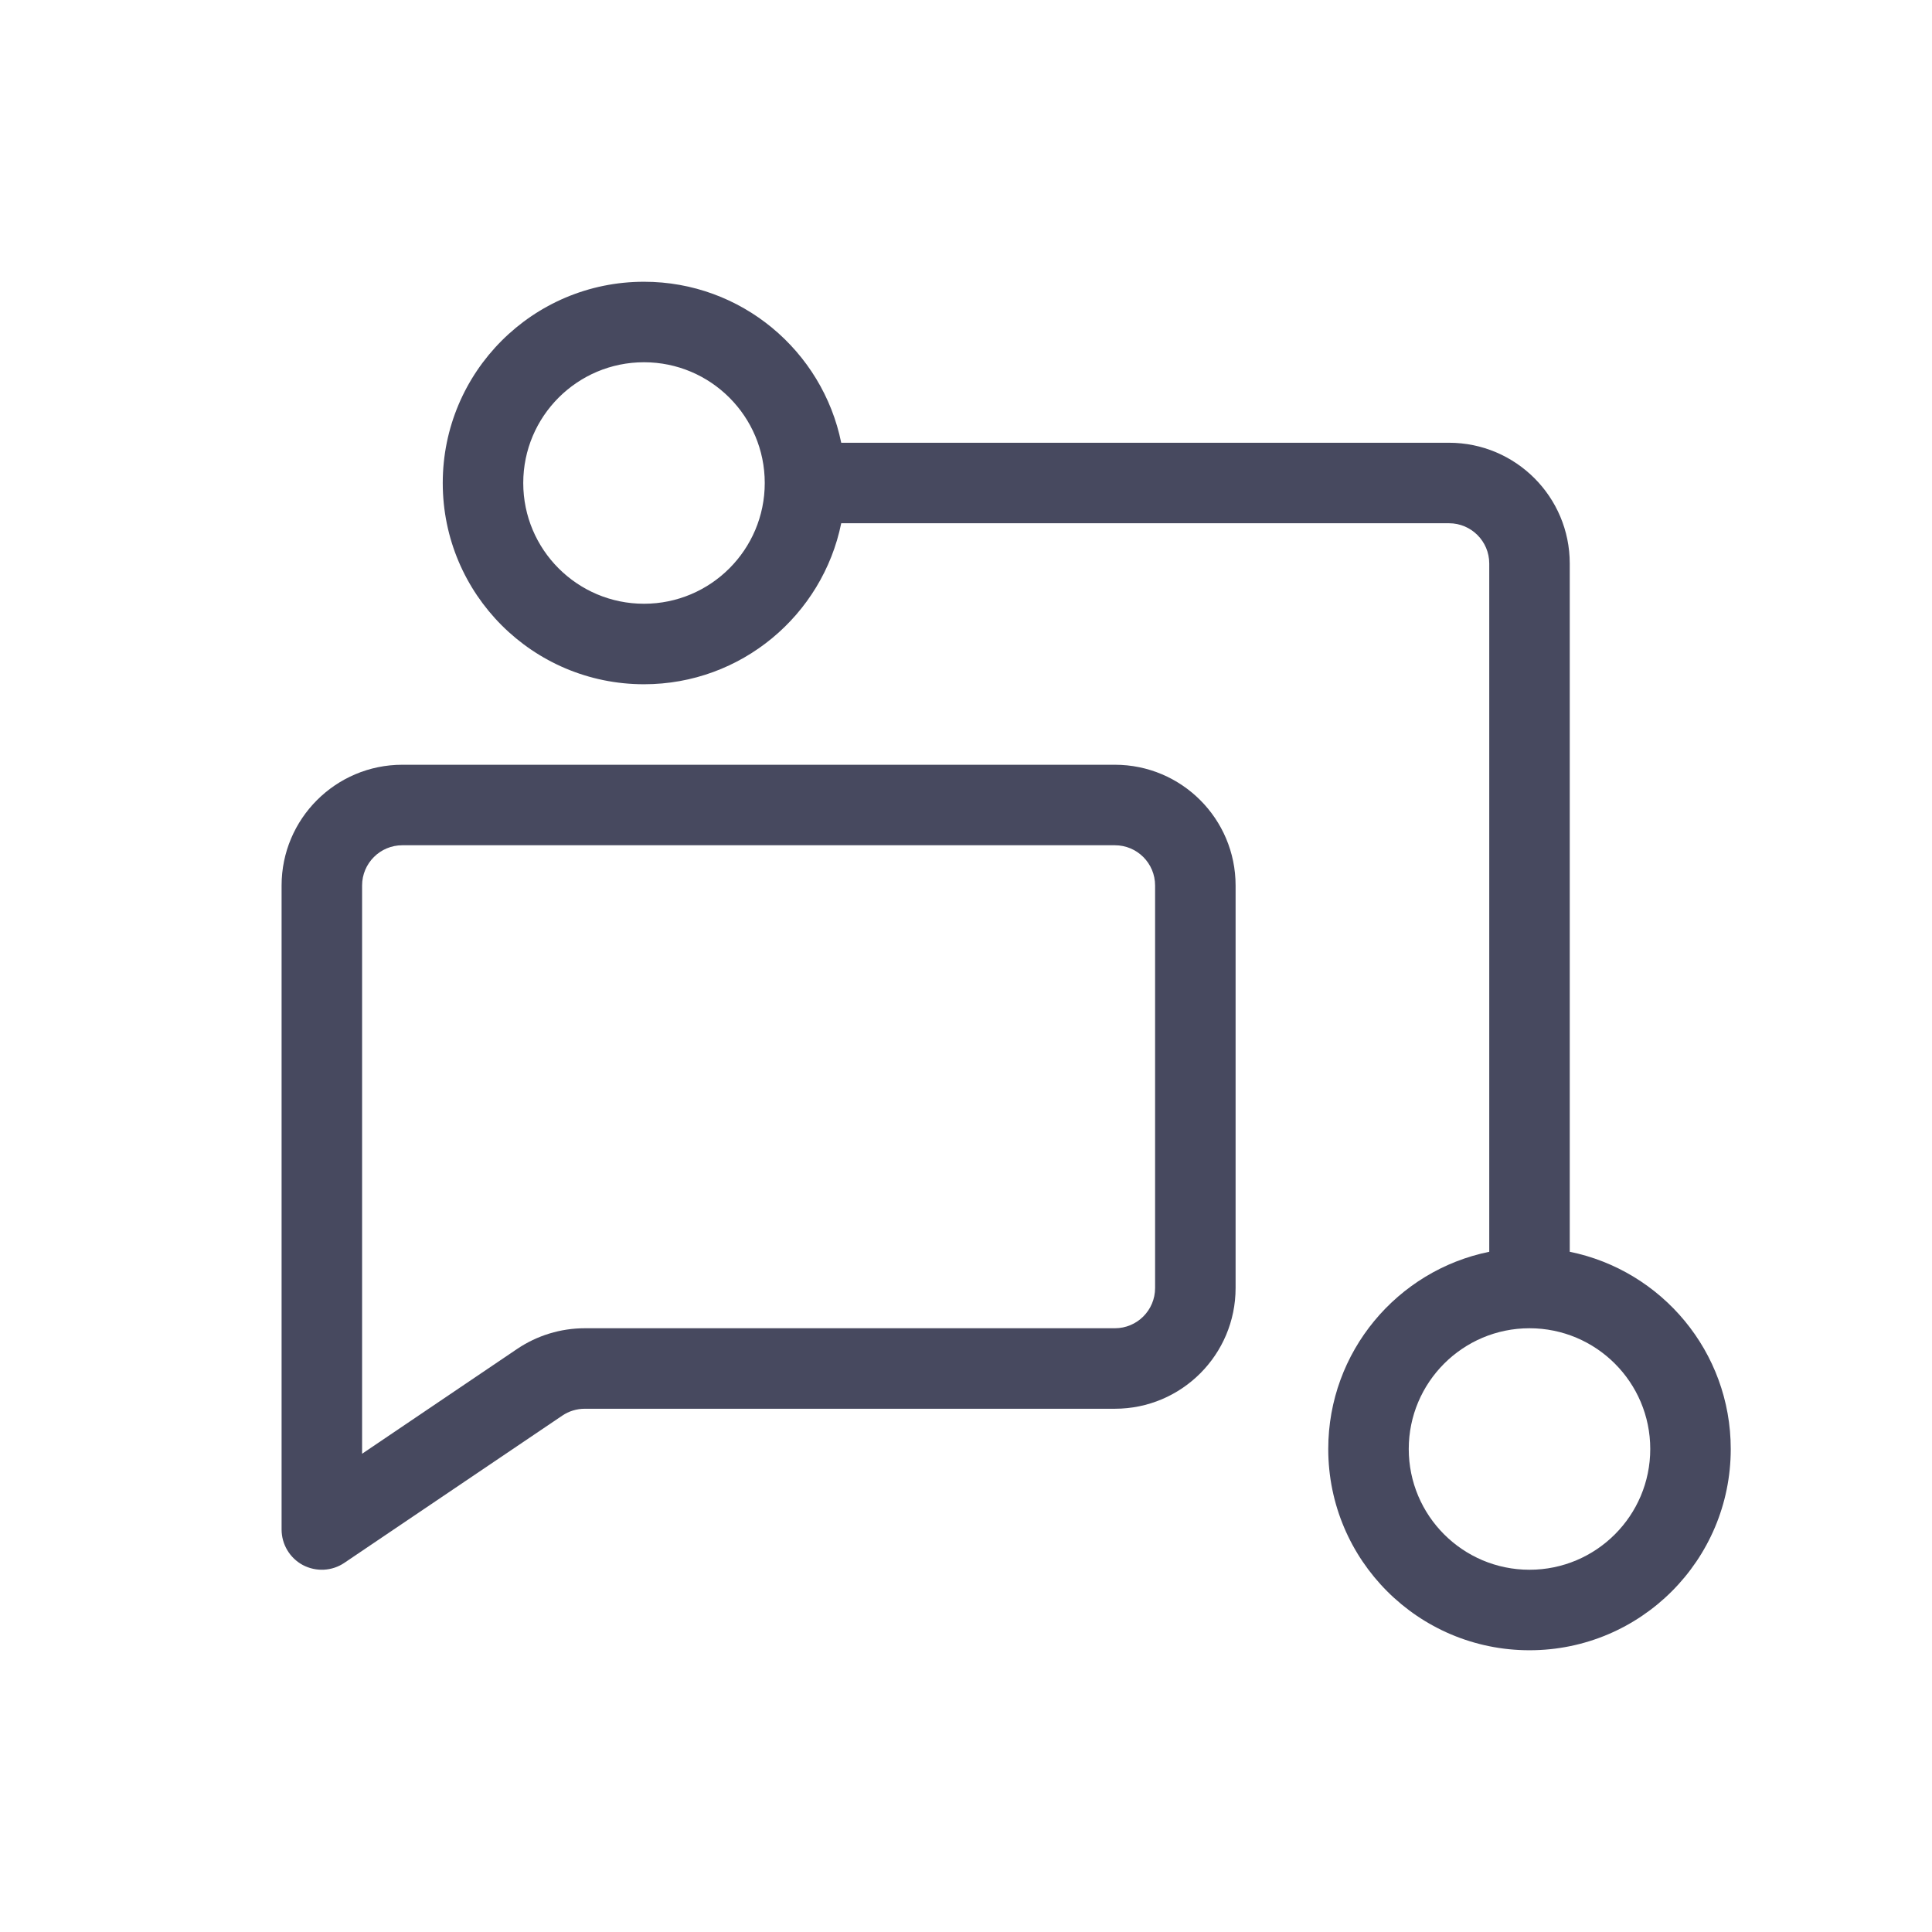
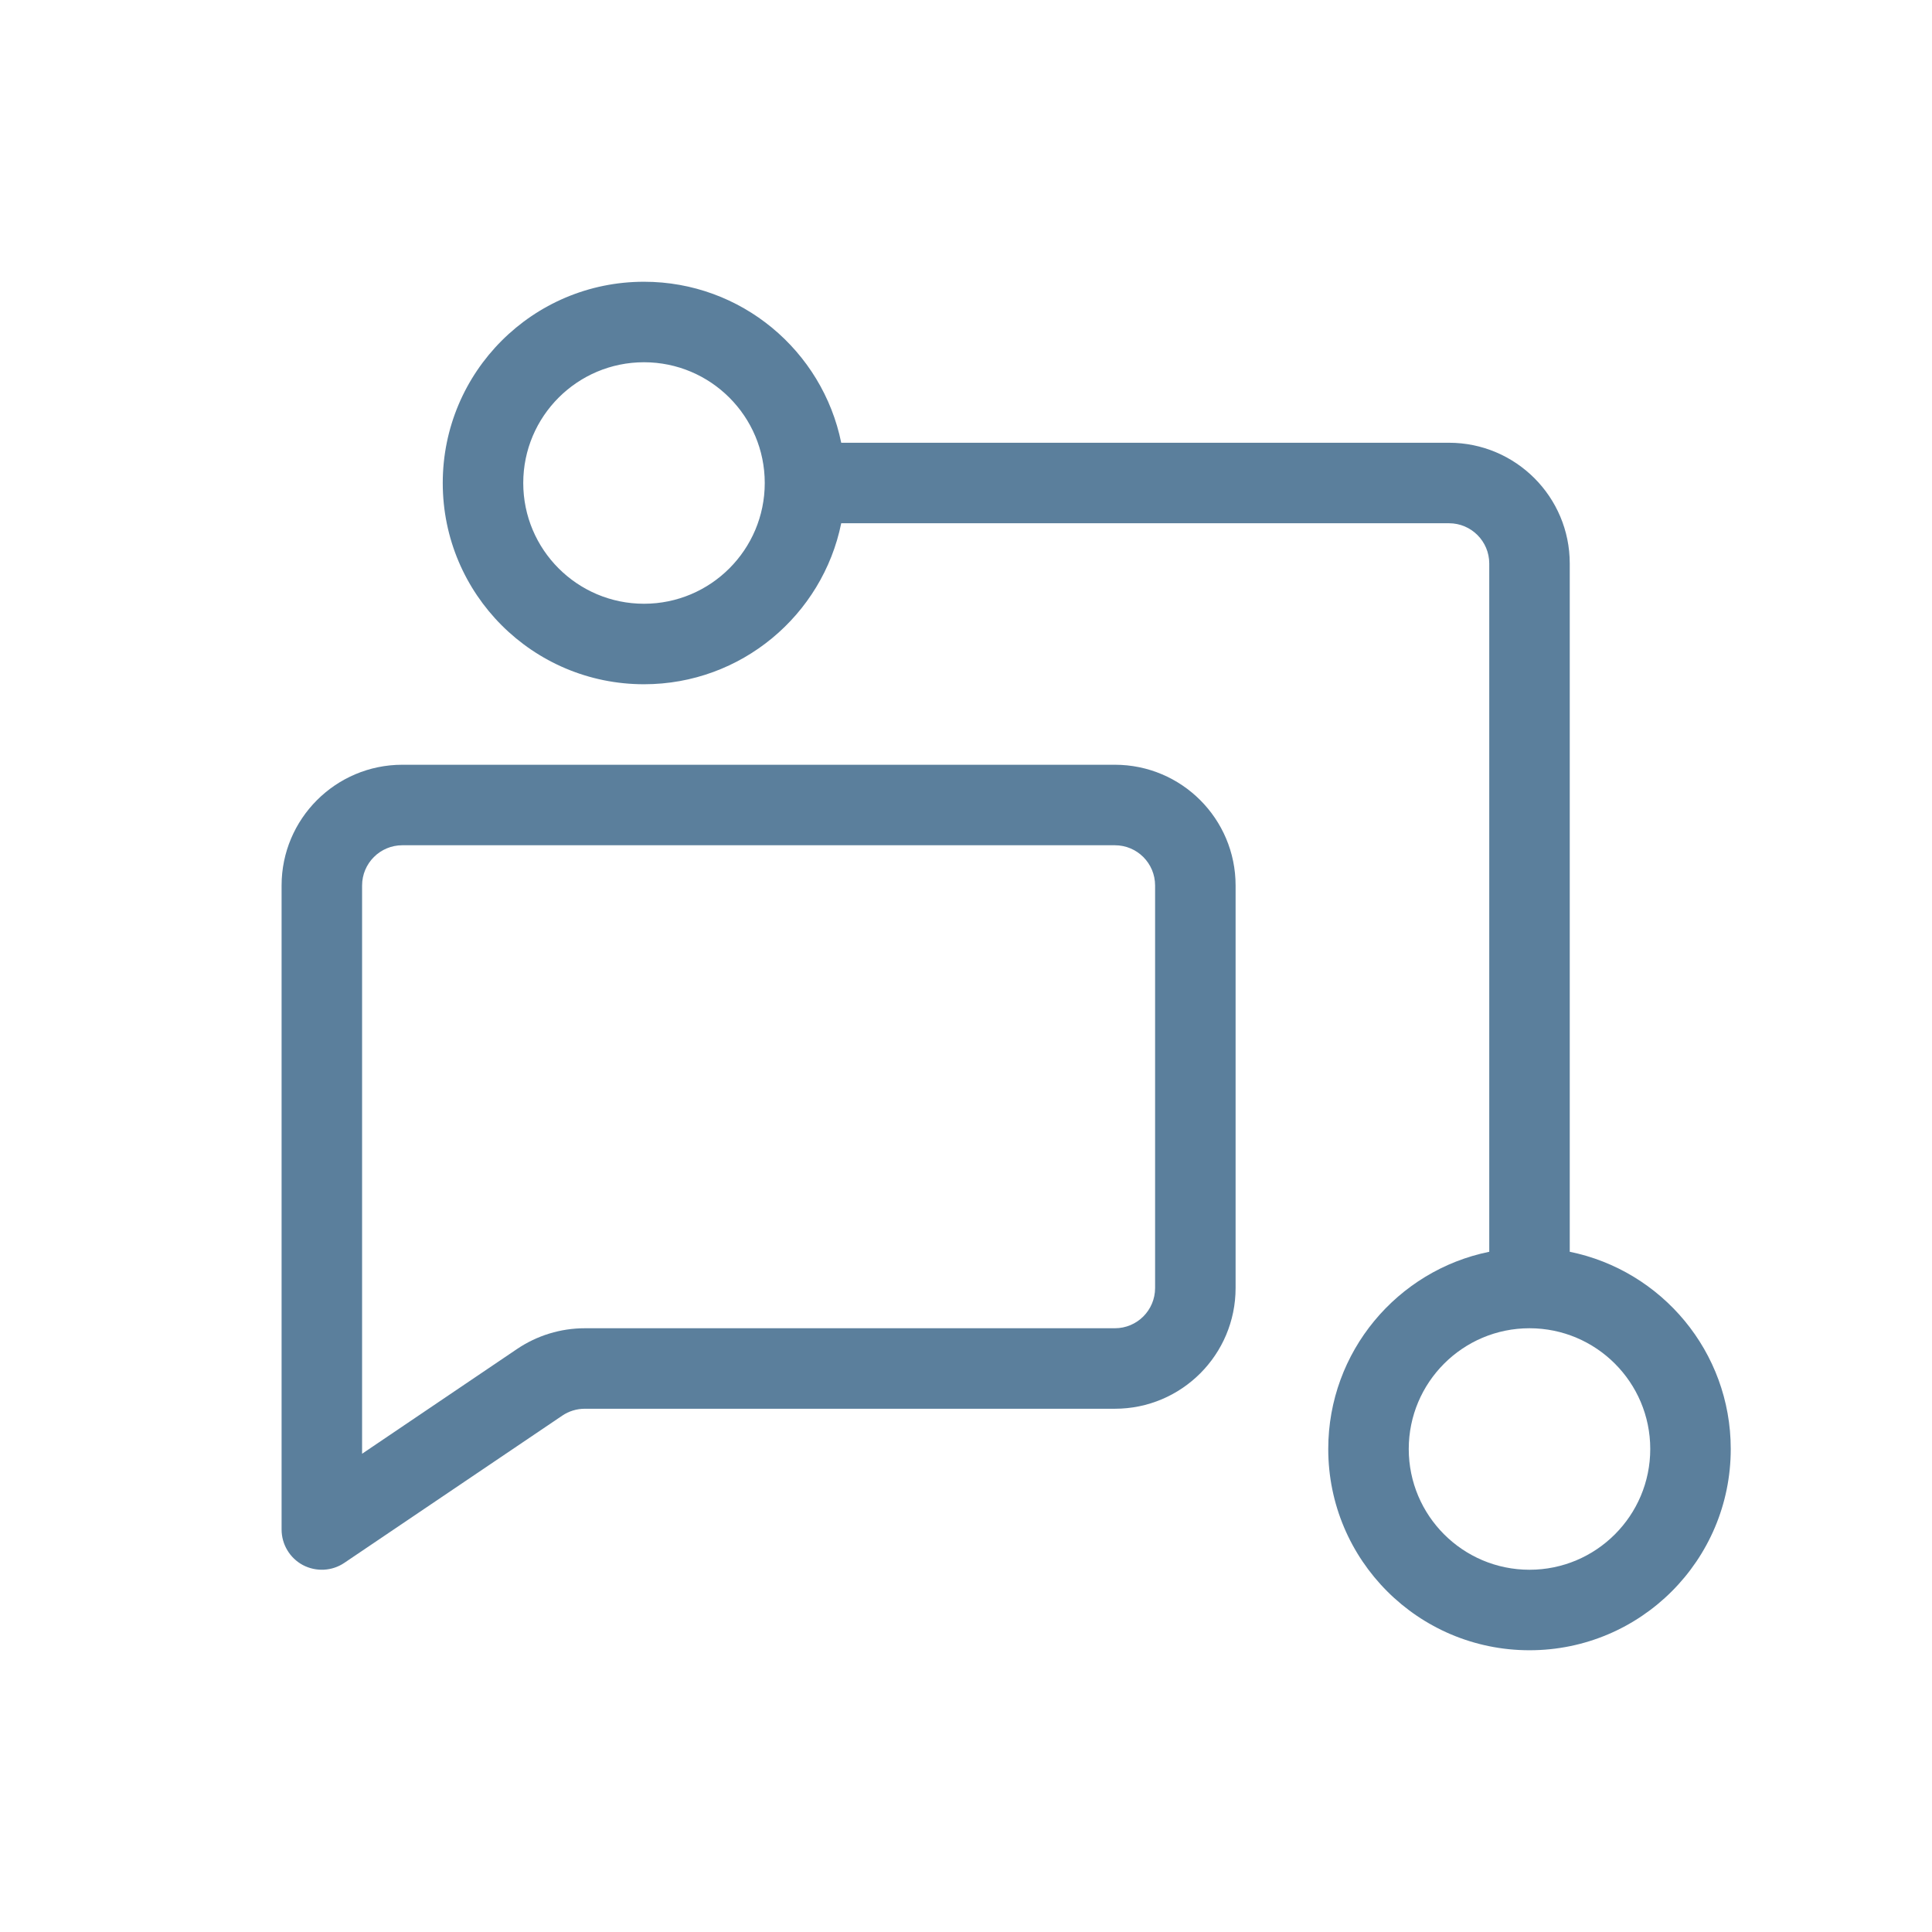
<svg xmlns="http://www.w3.org/2000/svg" width="800px" height="800px" viewBox="0 0 24 24" fill="none">
-   <path fill-rule="evenodd" clip-rule="evenodd" d="M3.498 11C3.498 10.172 4.17 9.5 4.998 9.5H13.849C14.678 9.5 15.349 10.172 15.349 11V16C15.349 16.828 14.678 17.5 13.849 17.5H7.264C7.164 17.5 7.066 17.53 6.984 17.586L4.278 19.414C4.125 19.518 3.927 19.528 3.763 19.442C3.6 19.355 3.498 19.185 3.498 19L3.498 11ZM4.998 10.5C4.722 10.5 4.498 10.724 4.498 11L4.498 18.059L6.424 16.757C6.672 16.59 6.964 16.5 7.264 16.5H13.849C14.126 16.5 14.349 16.276 14.349 16V11C14.349 10.724 14.126 10.5 13.849 10.5H4.998Z" fill="#47495F" />
-   <path fill-rule="evenodd" clip-rule="evenodd" d="M5.5 6C5.5 4.619 6.619 3.5 8 3.5C9.209 3.5 10.218 4.359 10.45 5.5H18C18.828 5.5 19.5 6.172 19.5 7V15.55C20.641 15.782 21.5 16.791 21.5 18C21.5 19.381 20.381 20.5 19 20.5C17.619 20.5 16.5 19.381 16.5 18C16.5 16.791 17.359 15.782 18.5 15.55V7C18.5 6.724 18.276 6.5 18 6.5H10.45C10.218 7.641 9.209 8.5 8 8.5C6.619 8.5 5.5 7.381 5.5 6ZM8 4.5C7.172 4.5 6.5 5.172 6.5 6C6.5 6.828 7.172 7.5 8 7.5C8.828 7.5 9.5 6.828 9.5 6C9.5 5.172 8.828 4.5 8 4.5ZM19 16.5C18.172 16.5 17.5 17.172 17.5 18C17.5 18.828 18.172 19.5 19 19.5C19.828 19.5 20.5 18.828 20.5 18C20.5 17.172 19.828 16.5 19 16.5Z" fill="#47495F" />
+   <path fill-rule="evenodd" clip-rule="evenodd" d="M3.498 11C3.498 10.172 4.17 9.5 4.998 9.5H13.849C14.678 9.5 15.349 10.172 15.349 11V16C15.349 16.828 14.678 17.5 13.849 17.5H7.264C7.164 17.5 7.066 17.53 6.984 17.586L4.278 19.414C4.125 19.518 3.927 19.528 3.763 19.442C3.6 19.355 3.498 19.185 3.498 19L3.498 11ZM4.998 10.5C4.722 10.5 4.498 10.724 4.498 11L4.498 18.059L6.424 16.757C6.672 16.59 6.964 16.5 7.264 16.5H13.849C14.126 16.5 14.349 16.276 14.349 16V11C14.349 10.724 14.126 10.5 13.849 10.5H4.998Z" fill="#5b7f9c" />
+   <path fill-rule="evenodd" clip-rule="evenodd" d="M5.5 6C5.5 4.619 6.619 3.5 8 3.5C9.209 3.5 10.218 4.359 10.45 5.5H18C18.828 5.5 19.5 6.172 19.5 7V15.55C20.641 15.782 21.5 16.791 21.5 18C21.5 19.381 20.381 20.5 19 20.5C17.619 20.5 16.5 19.381 16.5 18C16.5 16.791 17.359 15.782 18.5 15.55V7C18.5 6.724 18.276 6.5 18 6.5H10.45C10.218 7.641 9.209 8.5 8 8.5C6.619 8.5 5.5 7.381 5.5 6ZM8 4.5C7.172 4.5 6.5 5.172 6.5 6C6.5 6.828 7.172 7.5 8 7.5C8.828 7.5 9.5 6.828 9.5 6C9.5 5.172 8.828 4.5 8 4.5ZM19 16.5C18.172 16.5 17.5 17.172 17.5 18C17.5 18.828 18.172 19.5 19 19.5C19.828 19.5 20.5 18.828 20.5 18C20.5 17.172 19.828 16.5 19 16.5Z" fill="#5b7f9c" />
</svg>
